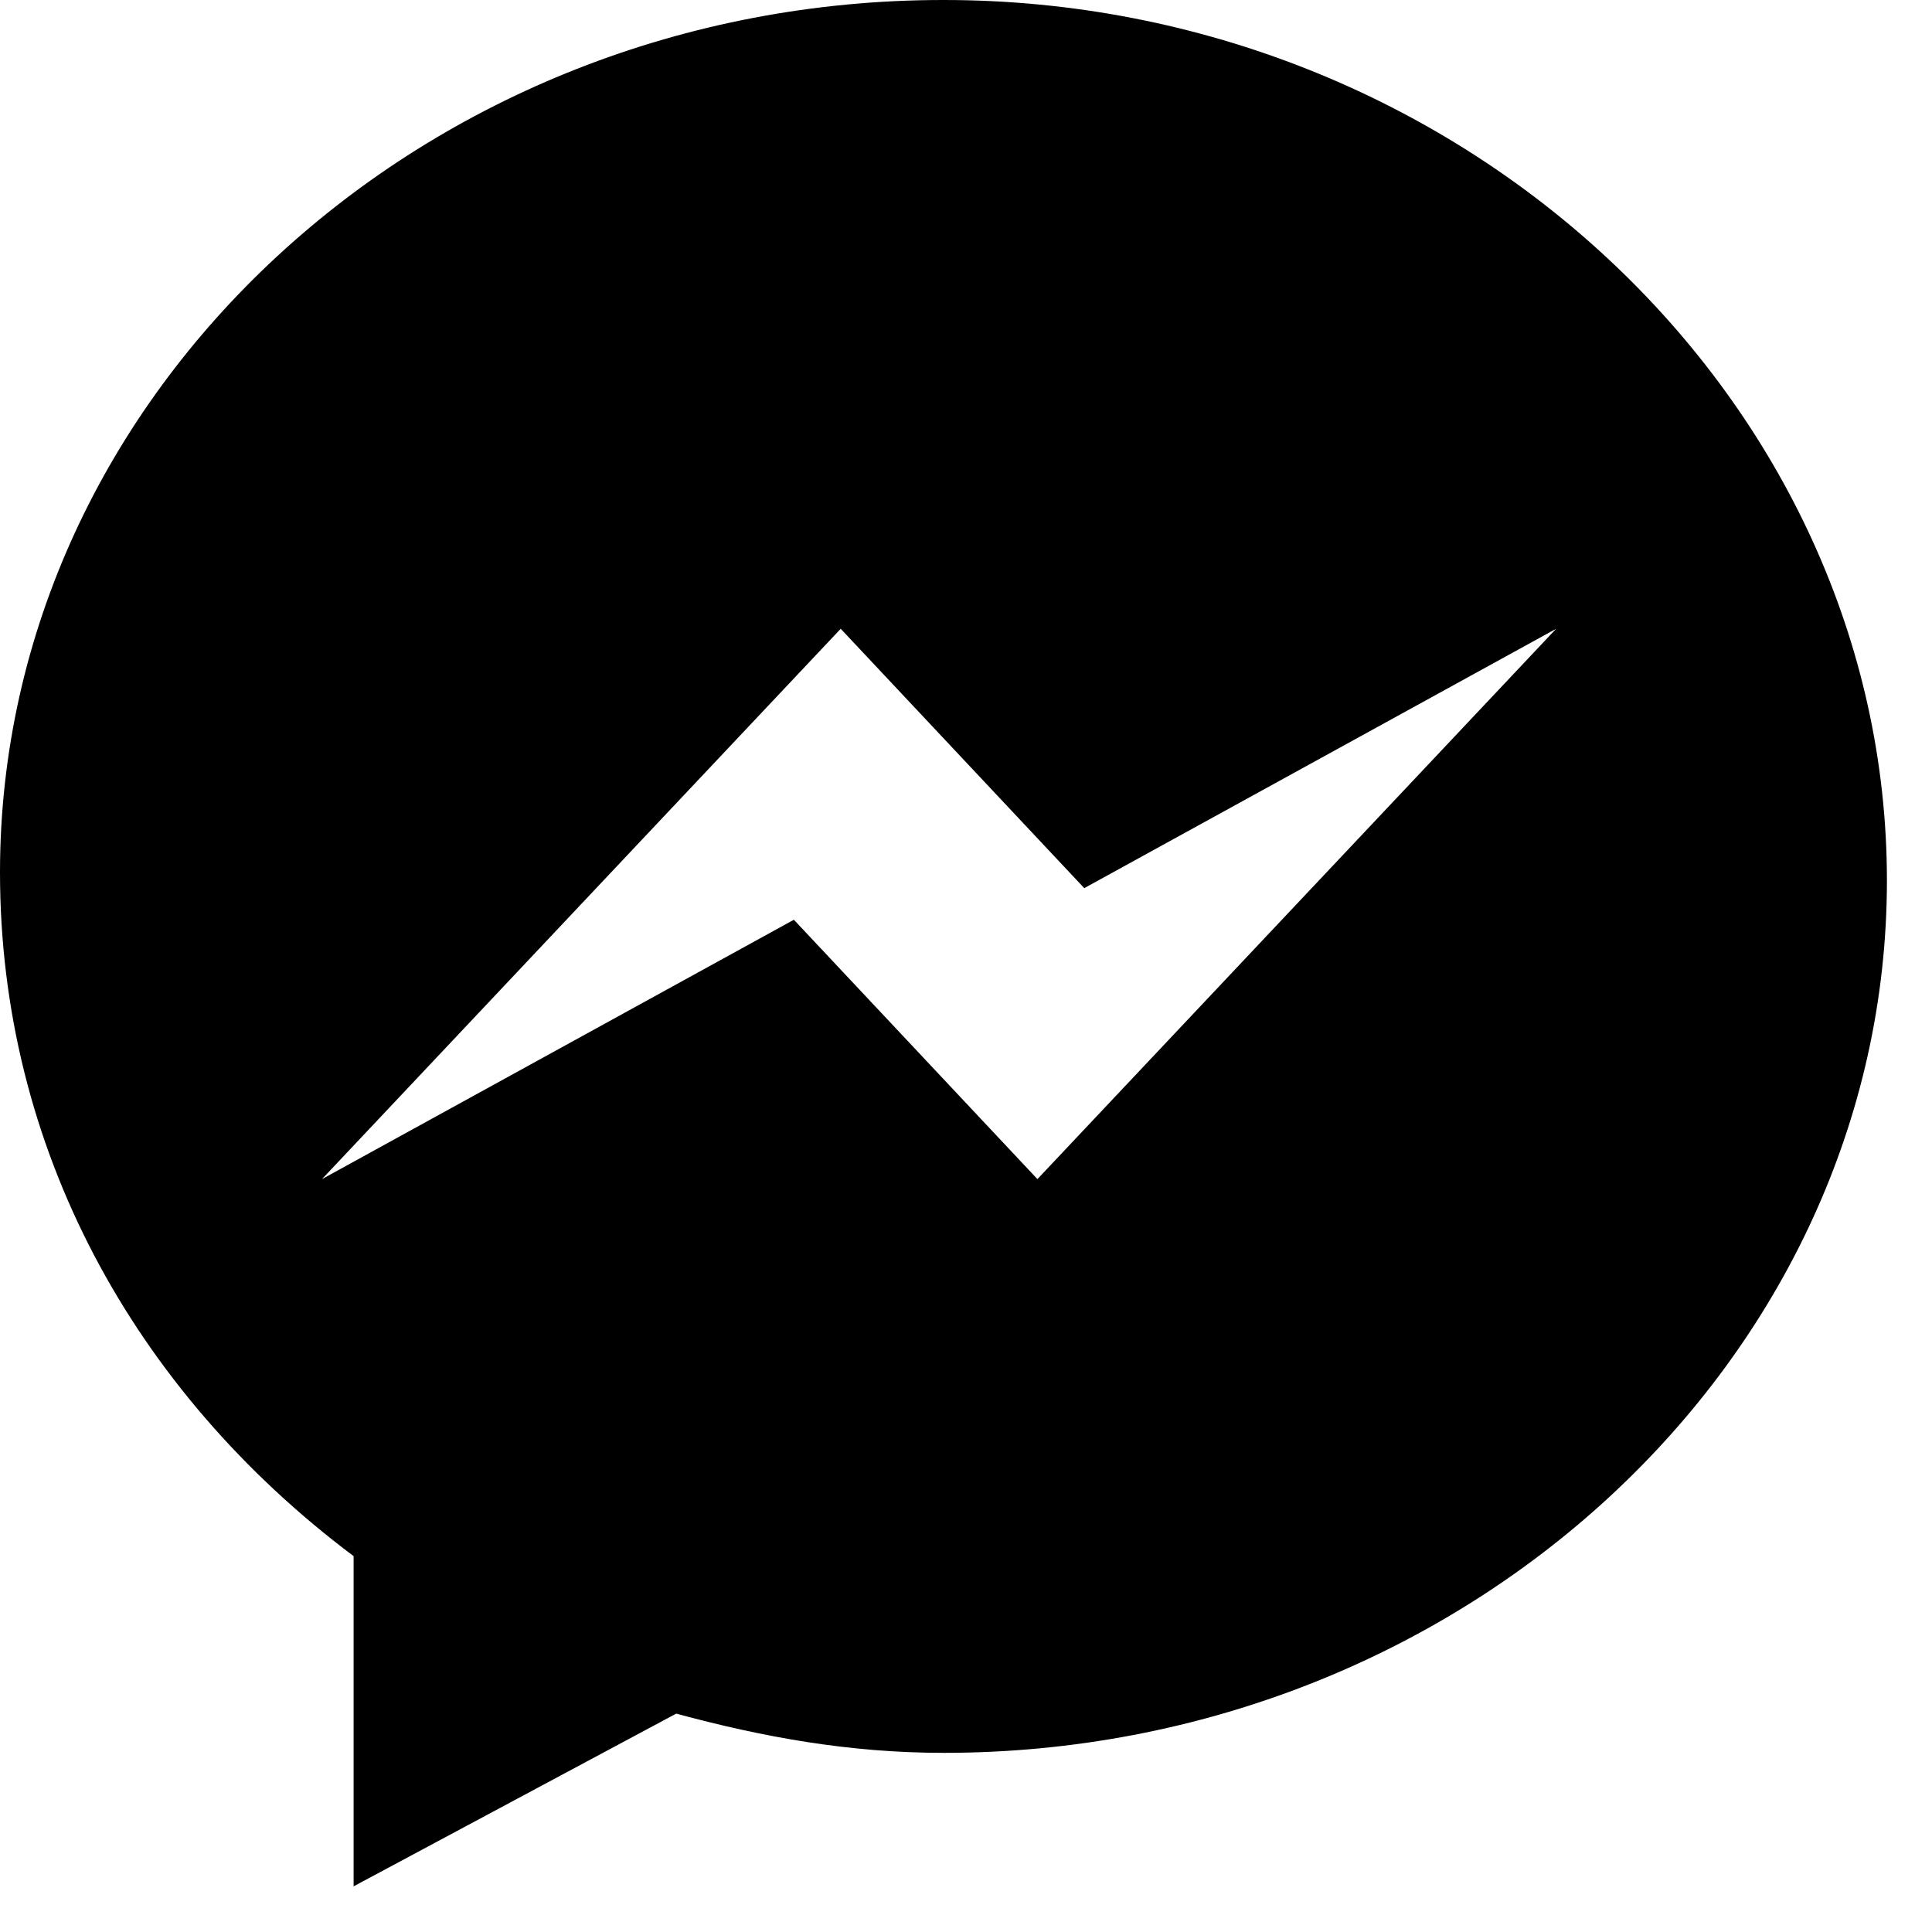
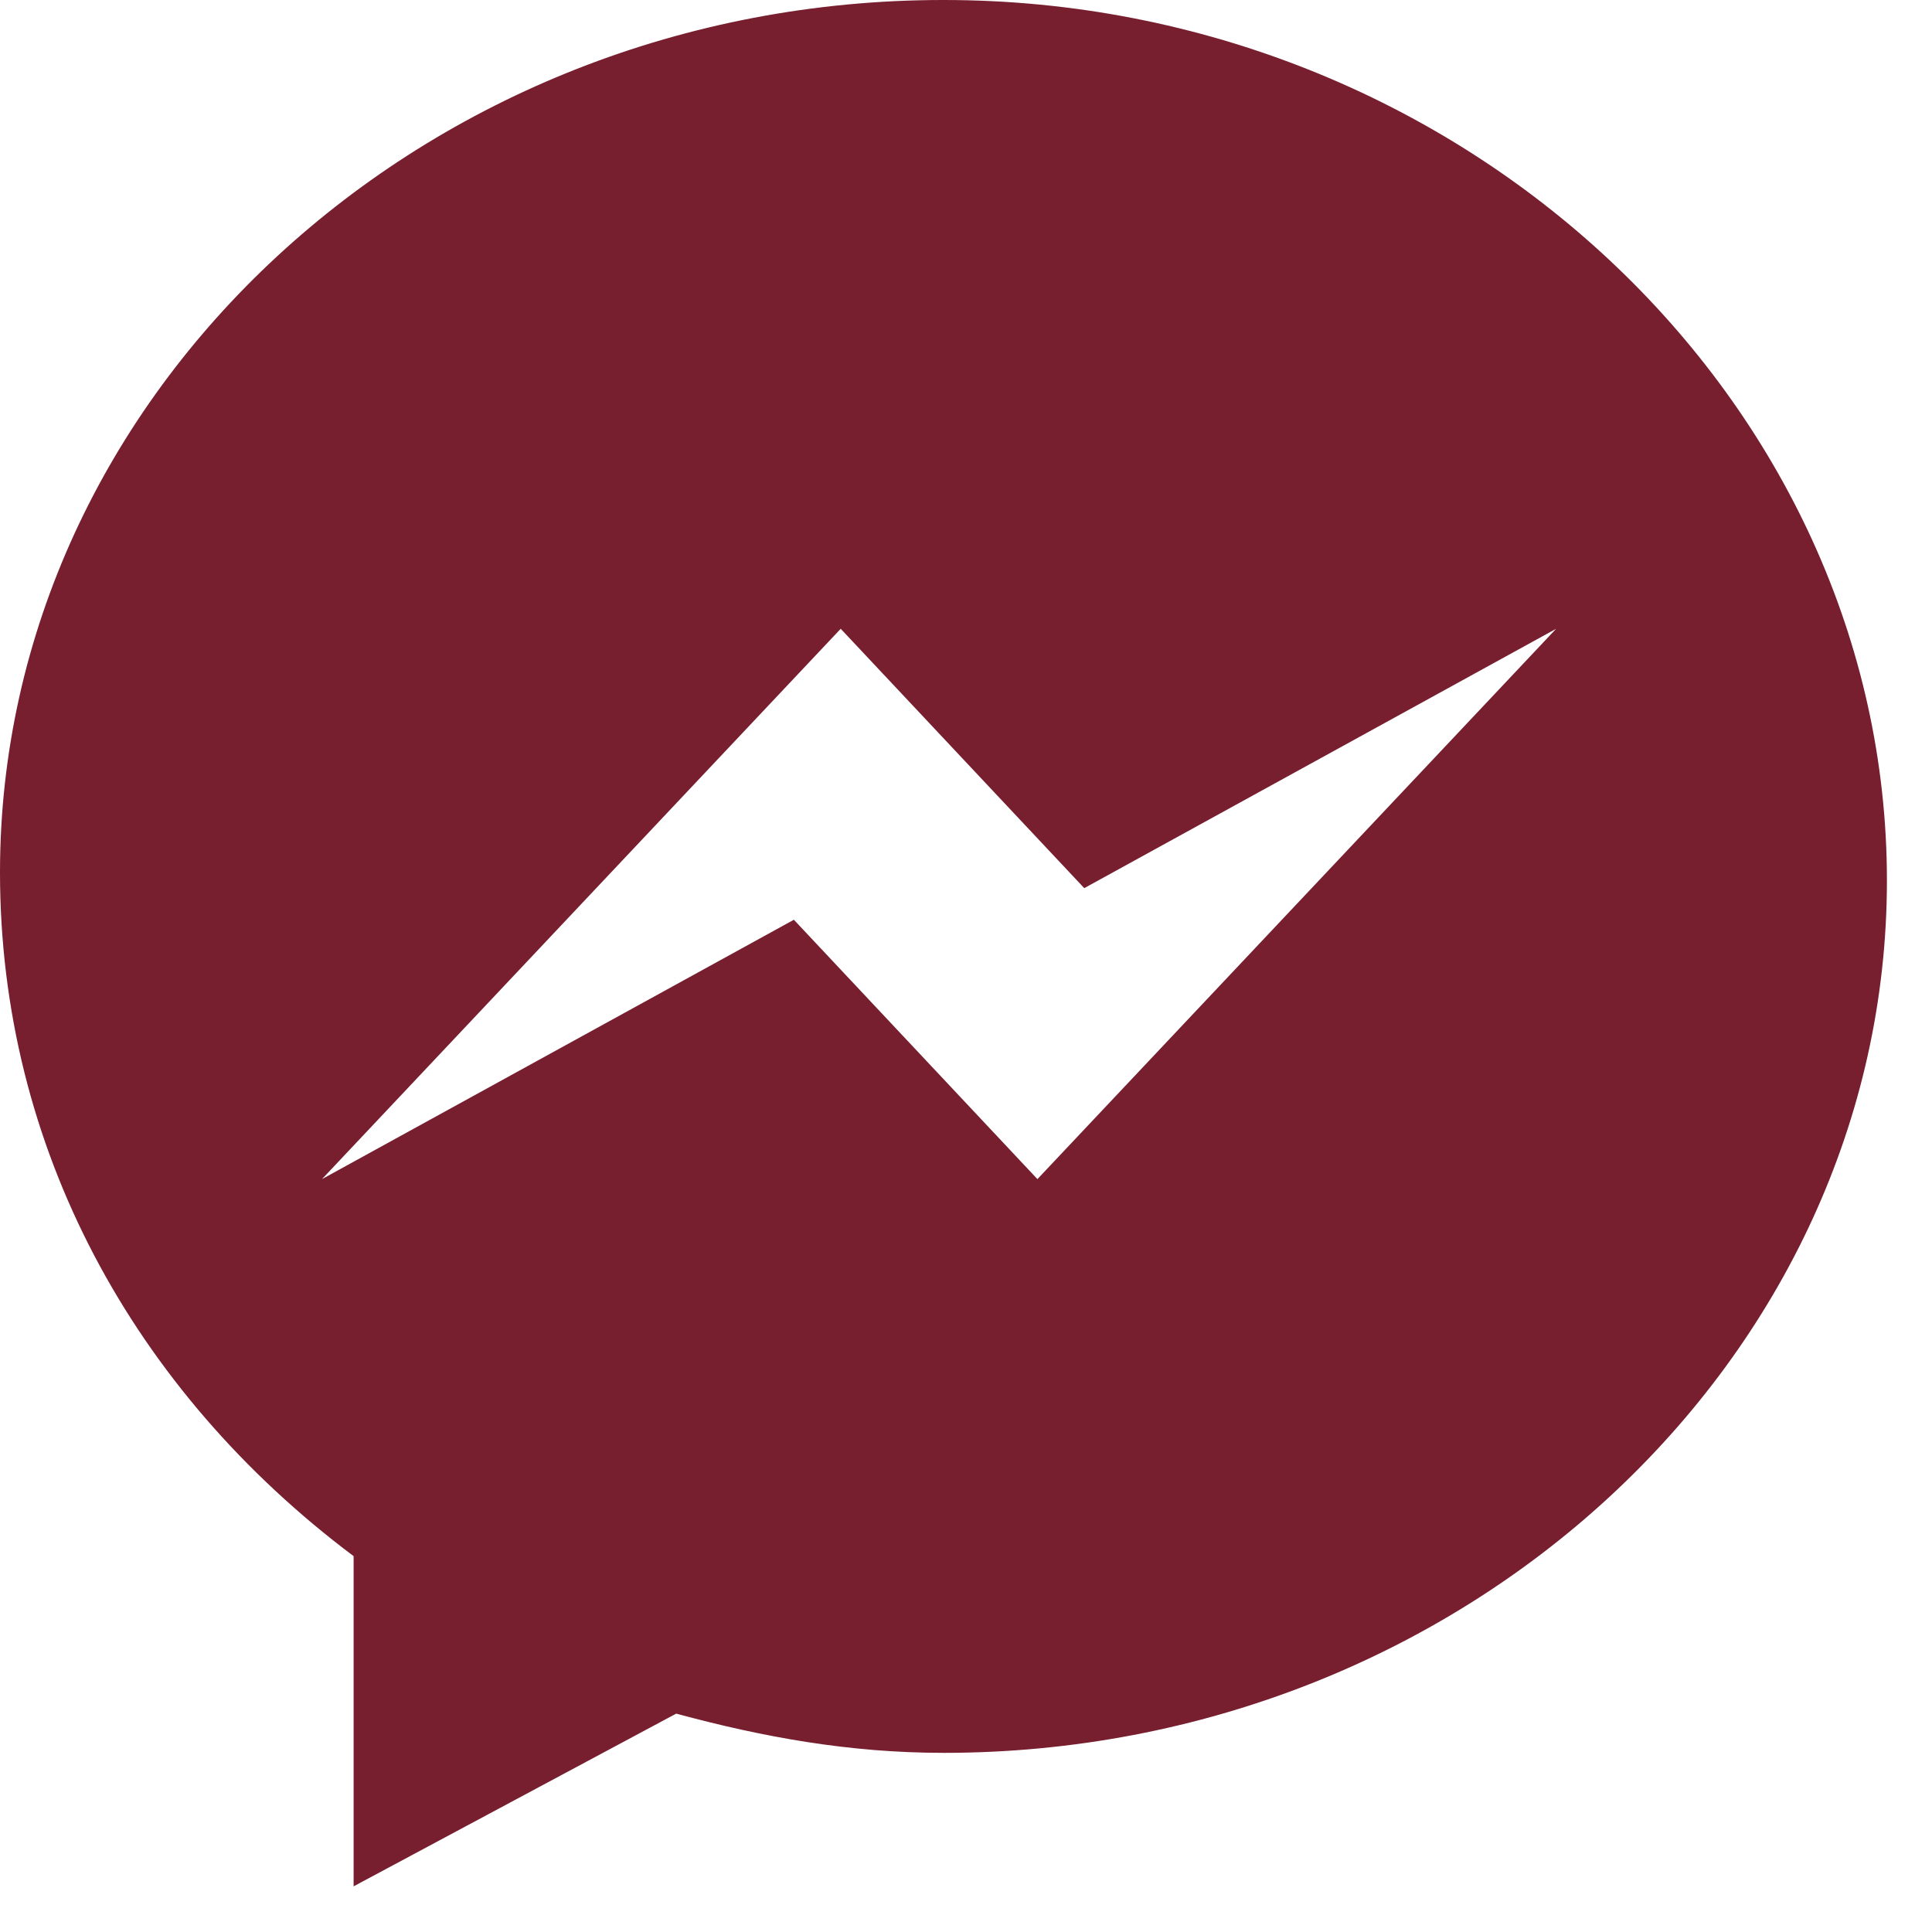
<svg xmlns="http://www.w3.org/2000/svg" width="33" height="33" viewBox="0 0 33 33" fill="none">
-   <path d="M16.11 0C7.25 0 0 6.71 0 14.9C0 19.6 2.28 23.76 6.04 26.58V32.22L11.55 29.27C13.03 29.67 14.5 29.94 16.12 29.94C24.98 29.94 32.23 23.23 32.23 15.04C32.23 6.85 24.98 0 16.12 0H16.11ZM17.72 20.14L13.56 15.71L5.5 20.14L14.36 10.74L18.52 15.17L26.58 10.74L17.72 20.14Z" fill="black" />
+   <path d="M16.11 0C7.25 0 0 6.71 0 14.9C0 19.6 2.28 23.76 6.04 26.58V32.22L11.55 29.27C13.03 29.67 14.5 29.94 16.12 29.94C24.98 29.94 32.23 23.23 32.23 15.04C32.23 6.85 24.98 0 16.12 0H16.11ZM17.72 20.14L13.56 15.71L5.5 20.14L14.36 10.74L18.52 15.17L26.58 10.74L17.72 20.14Z" fill="#771E2F" />
</svg>
